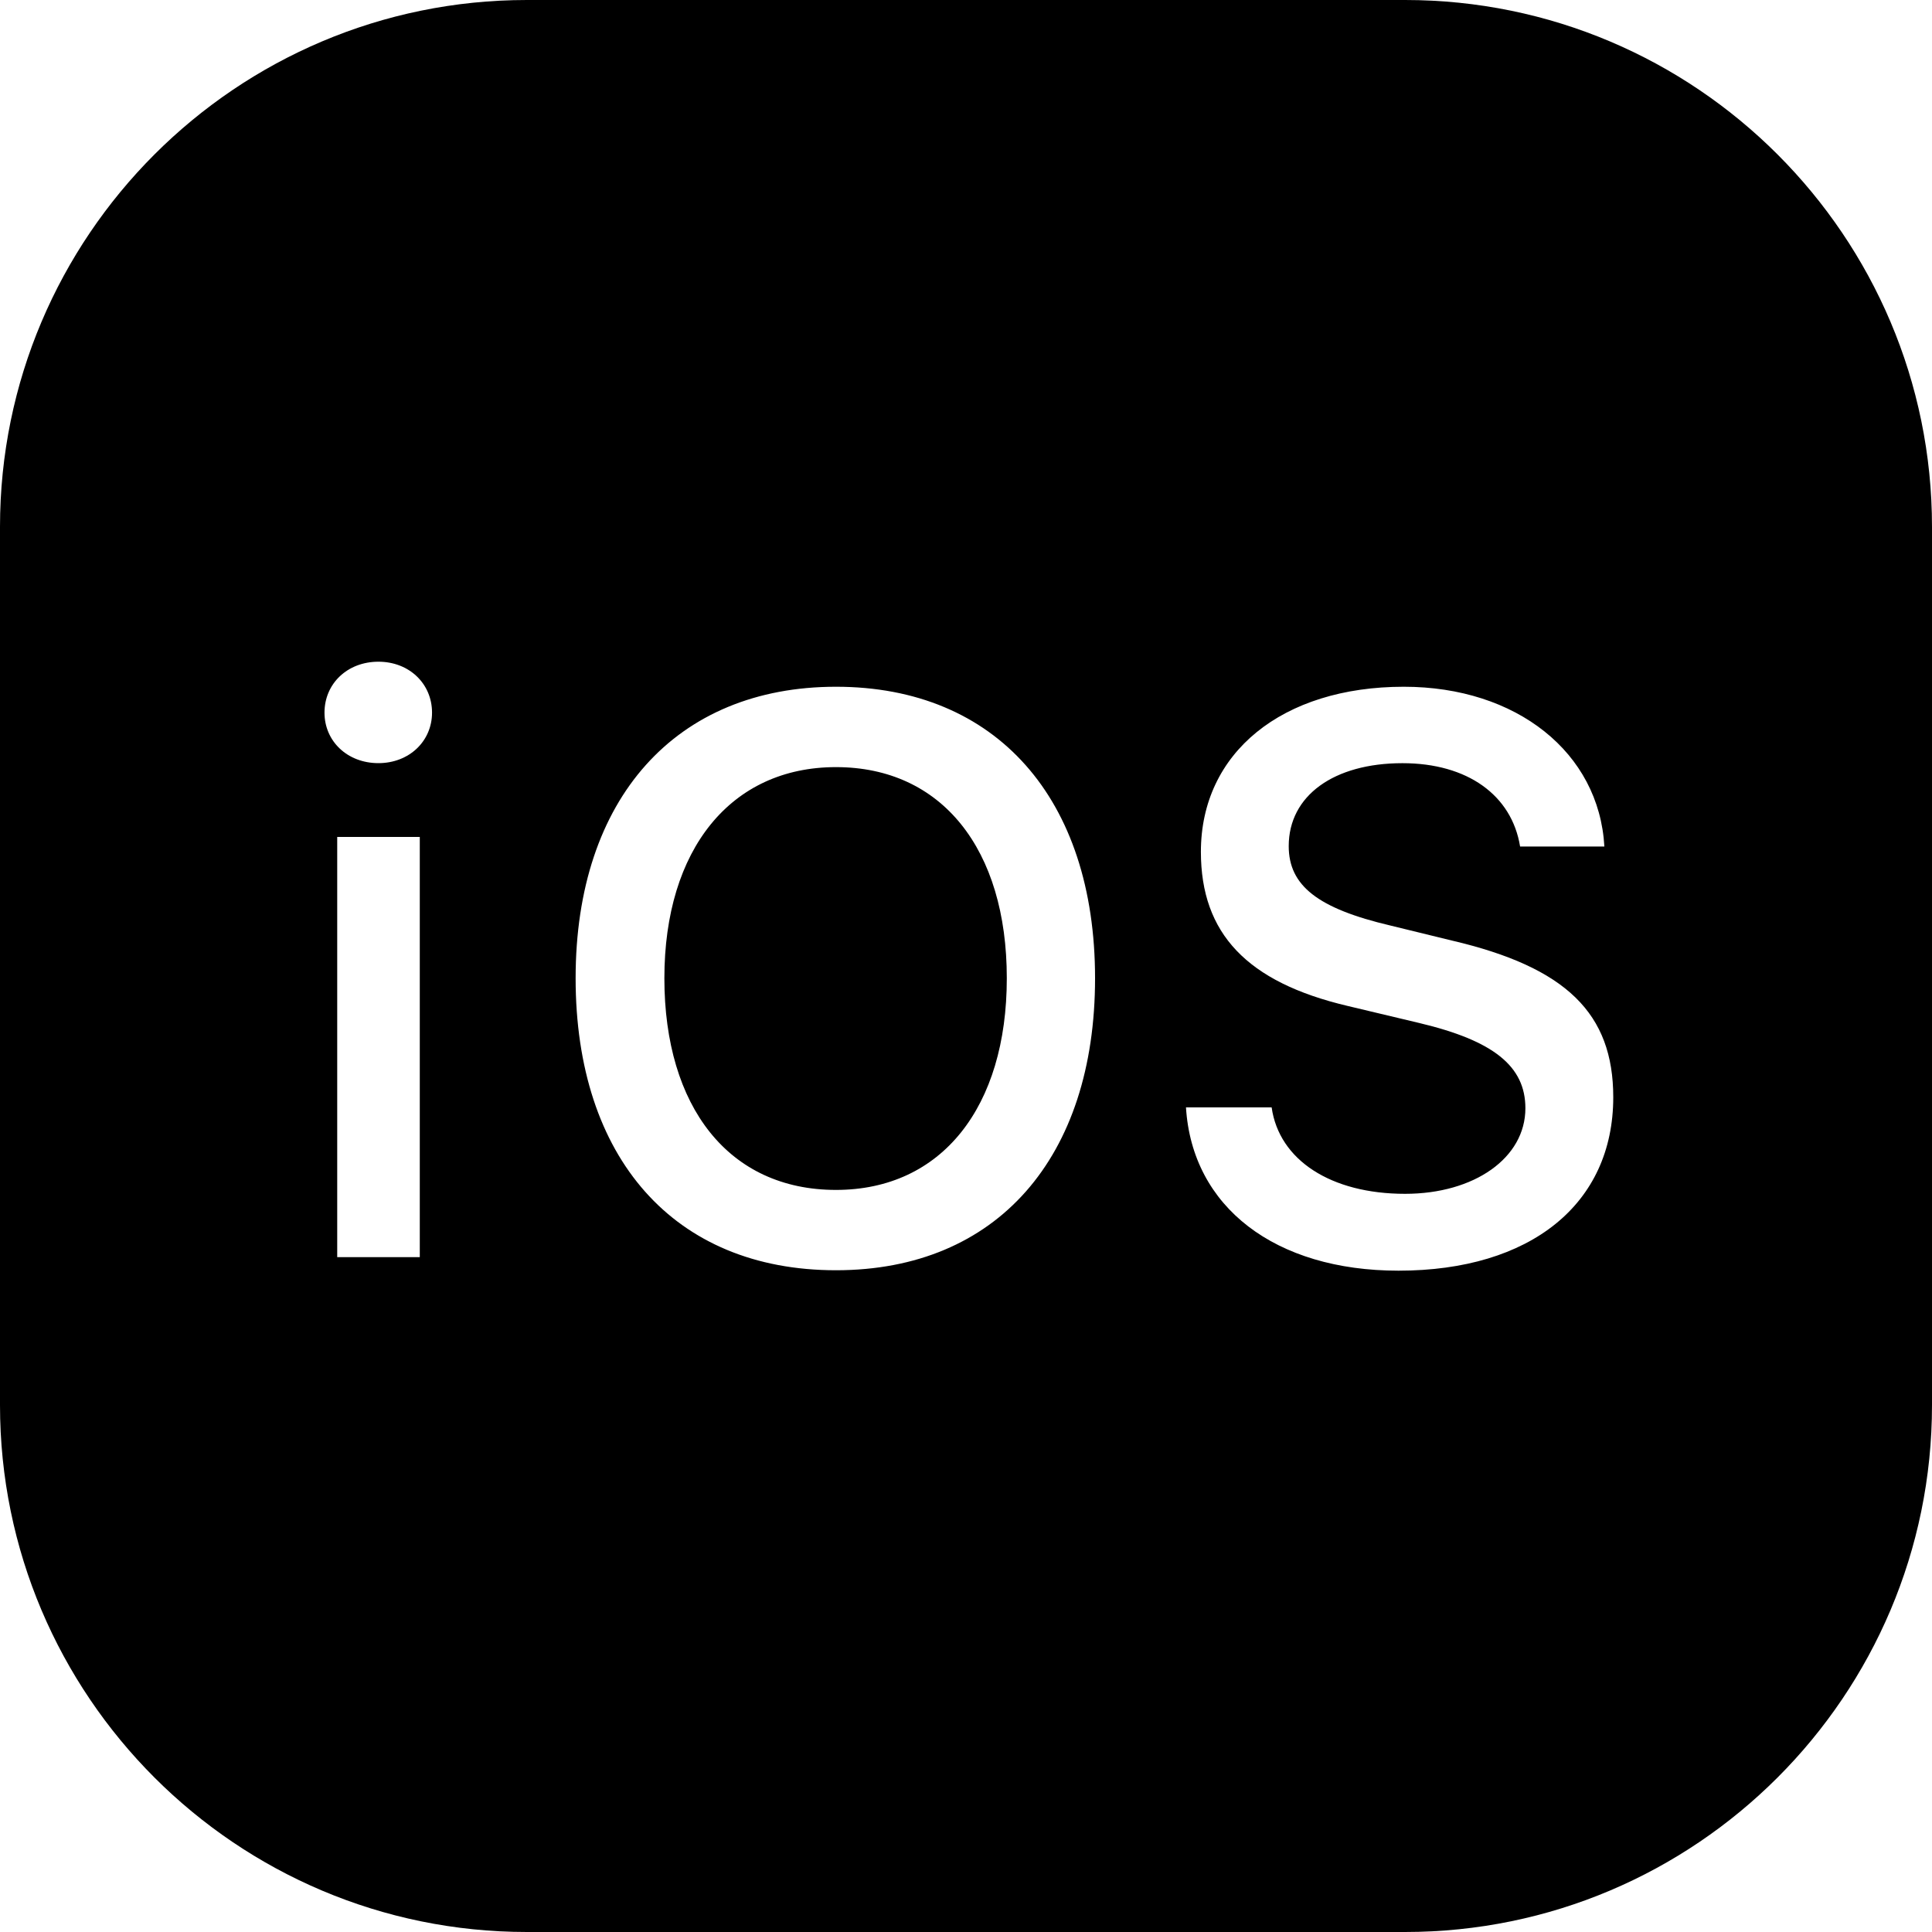
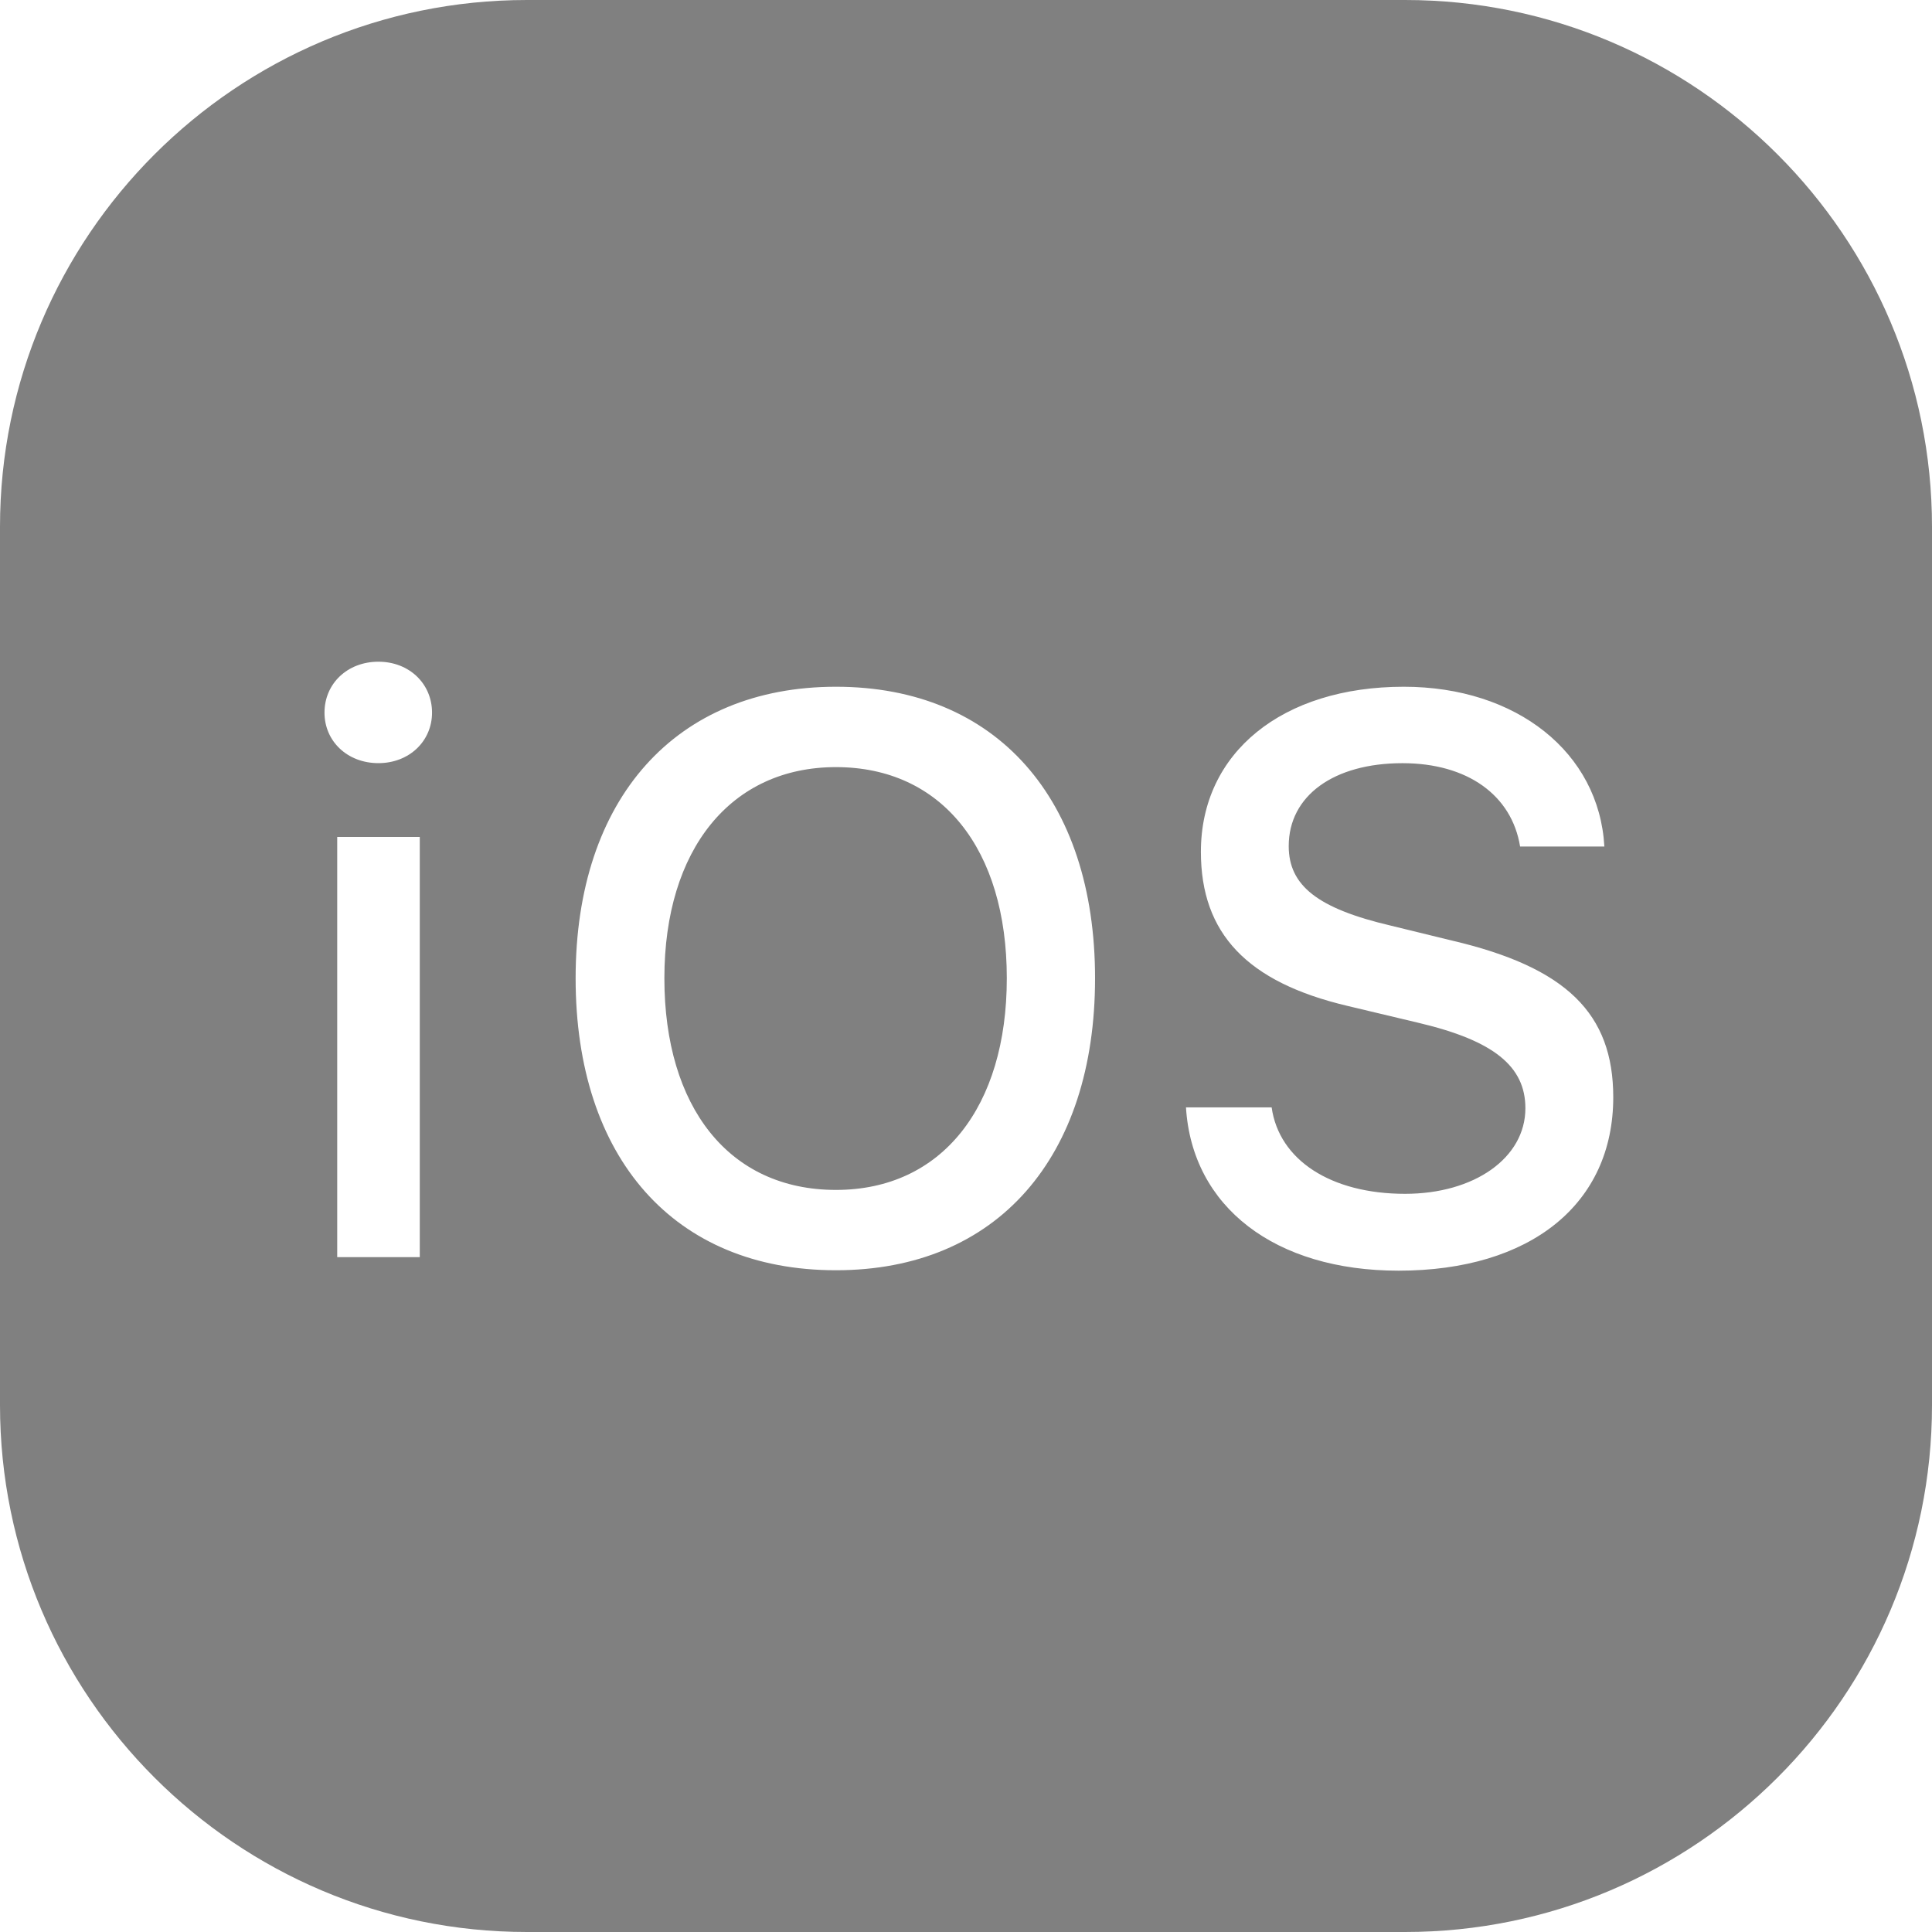
<svg xmlns="http://www.w3.org/2000/svg" version="1.0" id="katman_1" x="0px" y="0px" viewBox="0 0 500 500" style="enable-background:new 0 0 500 500;" xml:space="preserve">
-   <path d="M136.36,0C61.14,0,0,61.14,0,136.36v227.27C0,438.86,61.14,500,136.36,500h227.27C438.86,500,500,438.86,500,363.64V136.36  C500,61.14,438.86,0,363.64,0H136.36z M97.94,171.25c7.95,0,13.87,5.68,13.87,13.18c0,7.39-5.92,13.07-13.87,13.07  c-8.07,0-13.96-5.69-13.96-13.07C83.98,176.94,89.88,171.25,97.94,171.25z M216.35,177.73c41.48,0,67.05,28.96,67.05,75.44  c0,46.36-25.35,75.57-67.05,75.57c-41.93,0-67.38-29.1-67.38-75.57C148.97,206.58,174.99,177.73,216.35,177.73z M363.3,177.73  c29.2,0,50.55,17.03,51.91,41.35H393.4c-2.16-13.3-13.63-21.57-30.45-21.57c-17.73,0-29.43,8.39-29.43,21.46  c0,10.23,7.5,16.14,26.37,20.57l15.8,3.86c29.66,6.93,41.82,18.87,41.82,40.57c0,27.61-21.37,44.88-55.58,44.88  c-31.93,0-53.41-16.46-55-42.26h22.17c1.93,13.64,15.33,22.37,34.53,22.37c17.96,0,31.14-9.31,31.14-22.15  c0-10.91-8.3-17.49-27.39-22.04l-18.64-4.44c-26.02-6.14-37.95-18.75-37.95-39.88C310.79,194.78,331.83,177.73,363.3,177.73z   M216.35,198.53c-27.16,0-44.41,21.23-44.41,54.64c0,33.29,16.68,54.78,44.41,54.78c27.39,0,44.21-21.48,44.21-54.78  C260.57,219.77,243.74,198.53,216.35,198.53z M87.27,216.6h21.37v108.75H87.27V216.6z" />
+   <path fill="#808080" d="M136.36,0C61.14,0,0,61.14,0,136.36v227.27C0,438.86,61.14,500,136.36,500h227.27C438.86,500,500,438.86,500,363.64V136.36  C500,61.14,438.86,0,363.64,0H136.36z M97.94,171.25c7.95,0,13.87,5.68,13.87,13.18c0,7.39-5.92,13.07-13.87,13.07  c-8.07,0-13.96-5.69-13.96-13.07C83.98,176.94,89.88,171.25,97.94,171.25z M216.35,177.73c41.48,0,67.05,28.96,67.05,75.44  c0,46.36-25.35,75.57-67.05,75.57c-41.93,0-67.38-29.1-67.38-75.57C148.97,206.58,174.99,177.73,216.35,177.73z M363.3,177.73  c29.2,0,50.55,17.03,51.91,41.35H393.4c-2.16-13.3-13.63-21.57-30.45-21.57c-17.73,0-29.43,8.39-29.43,21.46  c0,10.23,7.5,16.14,26.37,20.57l15.8,3.86c29.66,6.93,41.82,18.87,41.82,40.57c0,27.61-21.37,44.88-55.58,44.88  c-31.93,0-53.41-16.46-55-42.26h22.17c1.93,13.64,15.33,22.37,34.53,22.37c17.96,0,31.14-9.31,31.14-22.15  c0-10.91-8.3-17.49-27.39-22.04l-18.64-4.44c-26.02-6.14-37.95-18.75-37.95-39.88C310.79,194.78,331.83,177.73,363.3,177.73z   M216.35,198.53c-27.16,0-44.41,21.23-44.41,54.64c0,33.29,16.68,54.78,44.41,54.78c27.39,0,44.21-21.48,44.21-54.78  C260.57,219.77,243.74,198.53,216.35,198.53z M87.27,216.6h21.37v108.75H87.27V216.6z" />
</svg>
